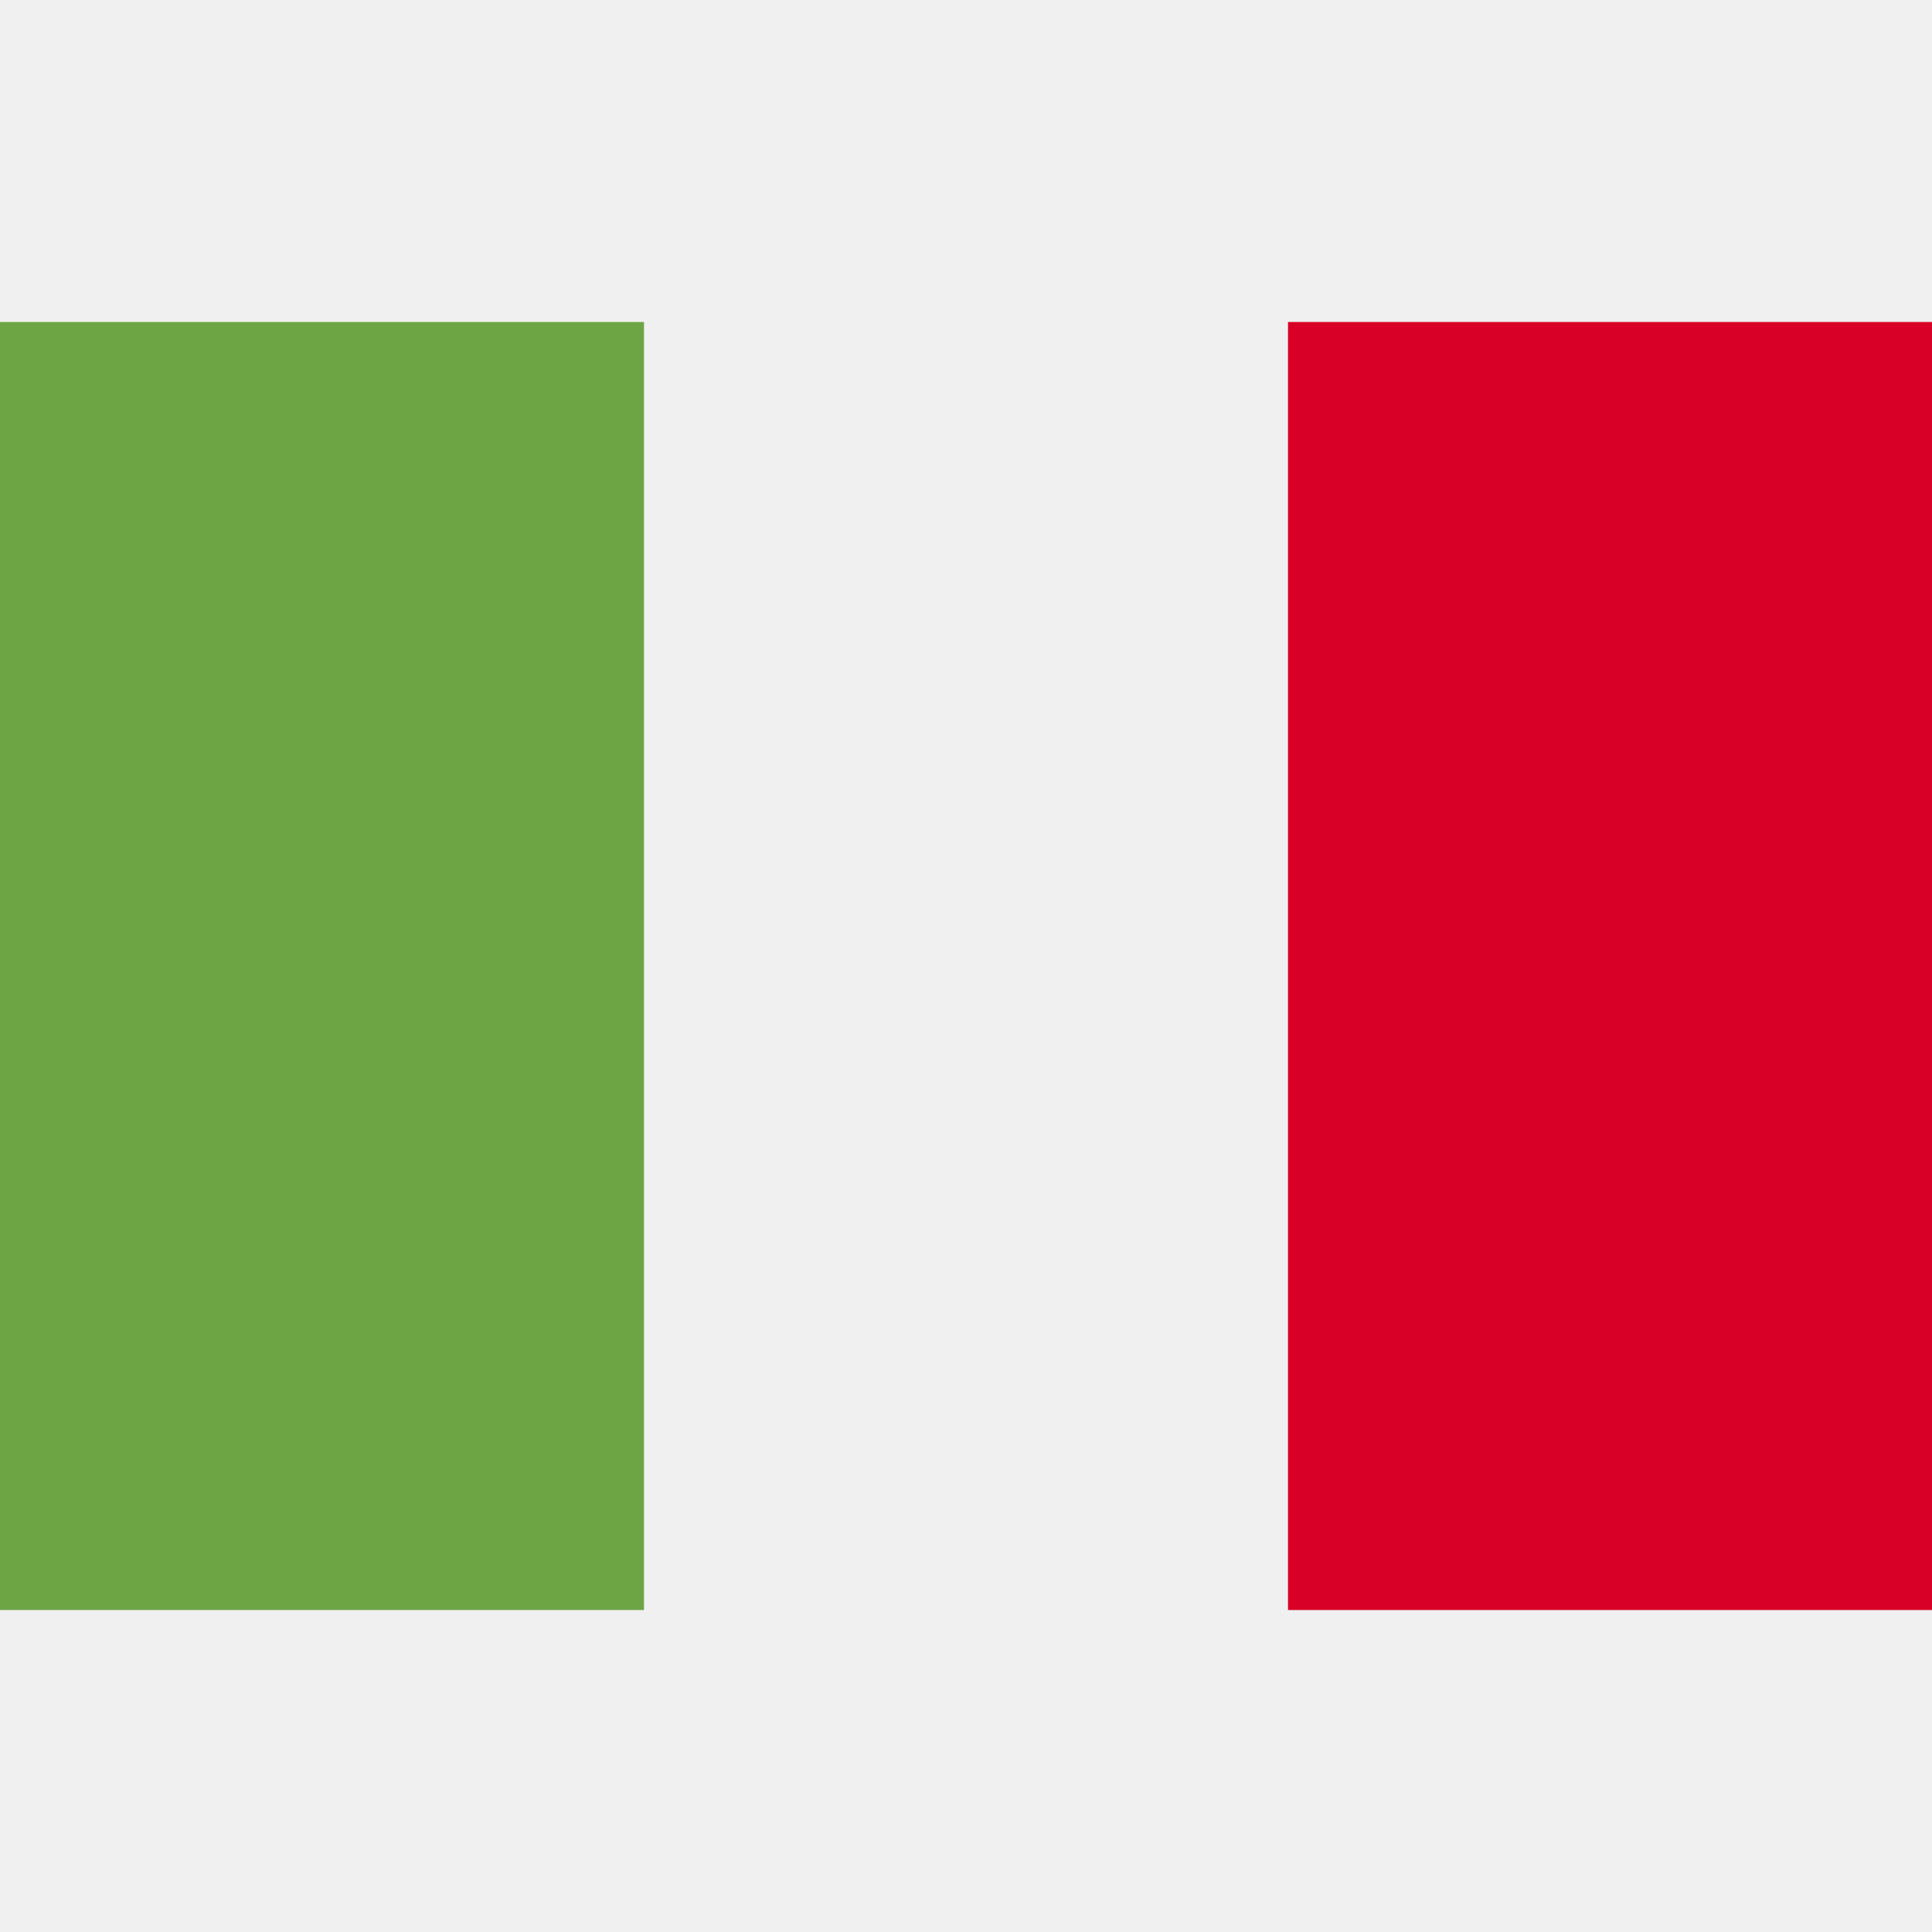
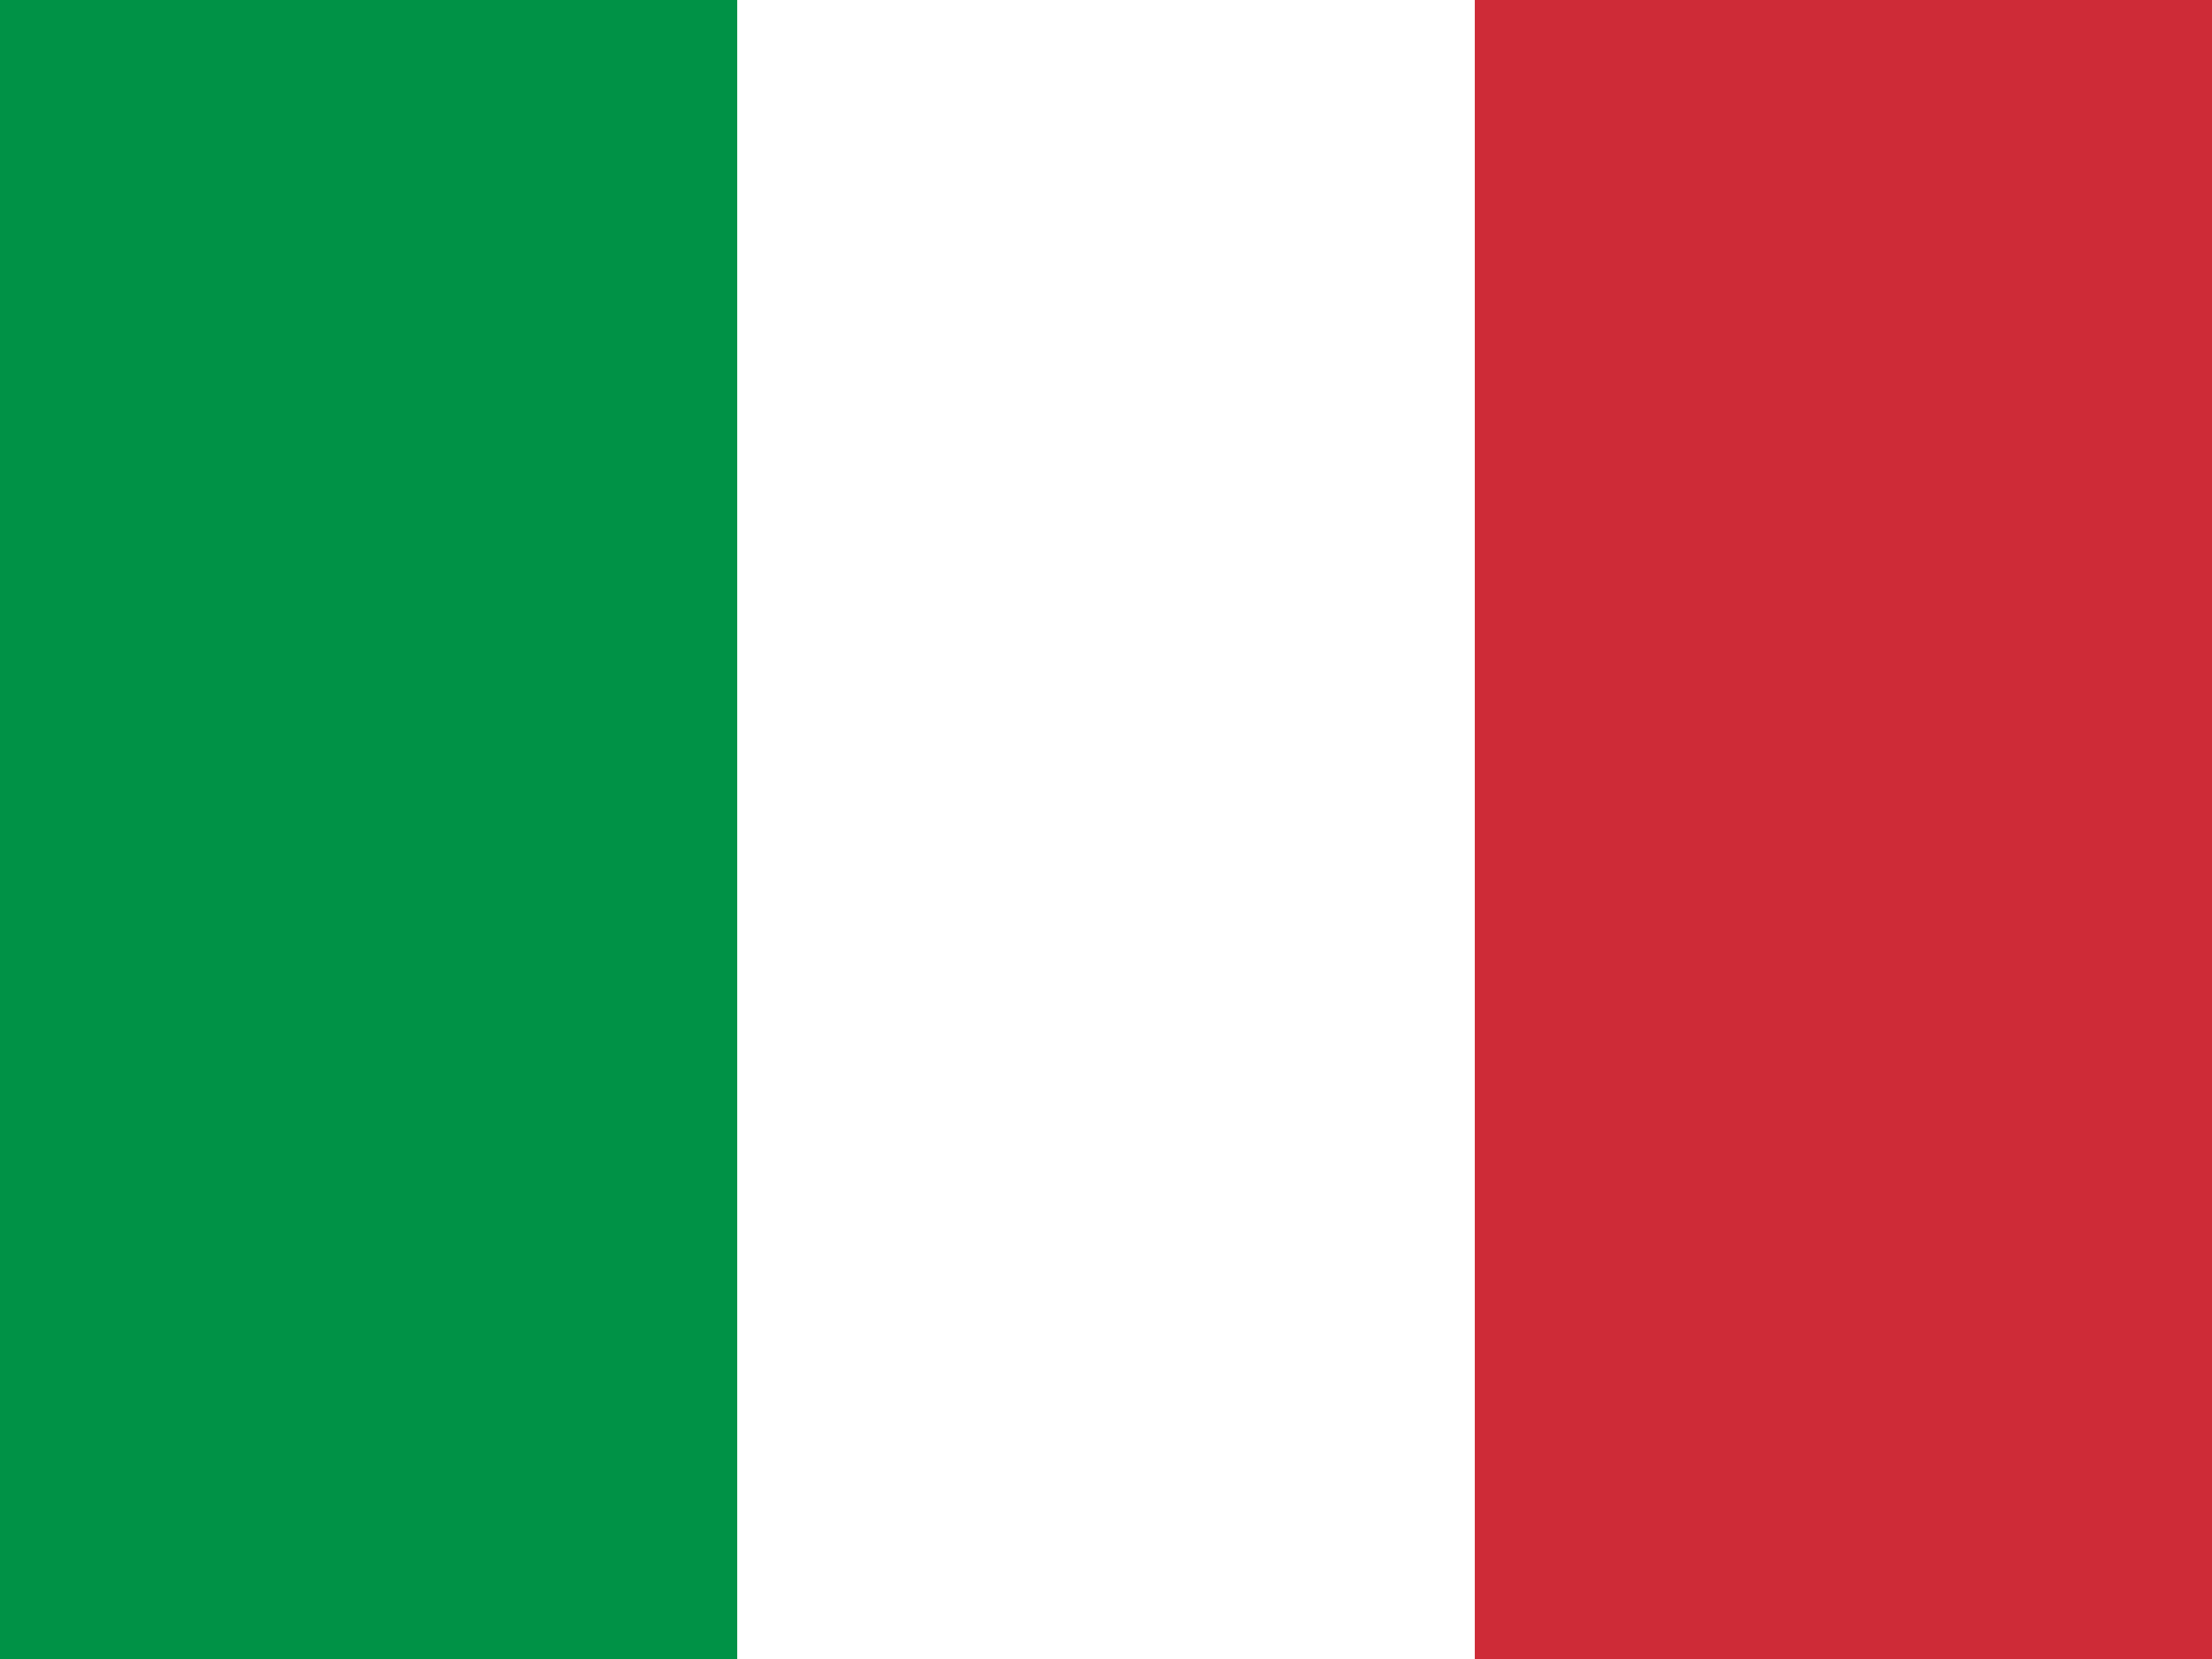
- <svg xmlns="http://www.w3.org/2000/svg" version="1.1" id="Capa_1" x="0px" y="0px" viewBox="0 0 512 512" style="enable-background:new 0 0 512 512;" xml:space="preserve">
-   <polygon style="fill:#F0F0F0;" points="341.334,85.33 170.666,85.33 0,85.33 0,426.662 170.666,426.662 341.334,426.662   512,426.662 512,85.33 " />
-   <rect y="85.333" style="fill:#6DA544;" width="170.663" height="341.337" />
-   <rect x="341.337" y="85.333" style="fill:#D80027;" width="170.663" height="341.337" />
+ <svg xmlns="http://www.w3.org/2000/svg" id="flag-icons-it" viewBox="0 0 640 480">
+   <g fill-rule="evenodd" stroke-width="1pt">
+     <path fill="#fff" d="M0 0h640v480H0z" />
+     <path fill="#009246" d="M0 0h213.3v480H0z" />
+     <path fill="#ce2b37" d="M426.7 0H640v480H426.7z" />
+   </g>
</svg>
